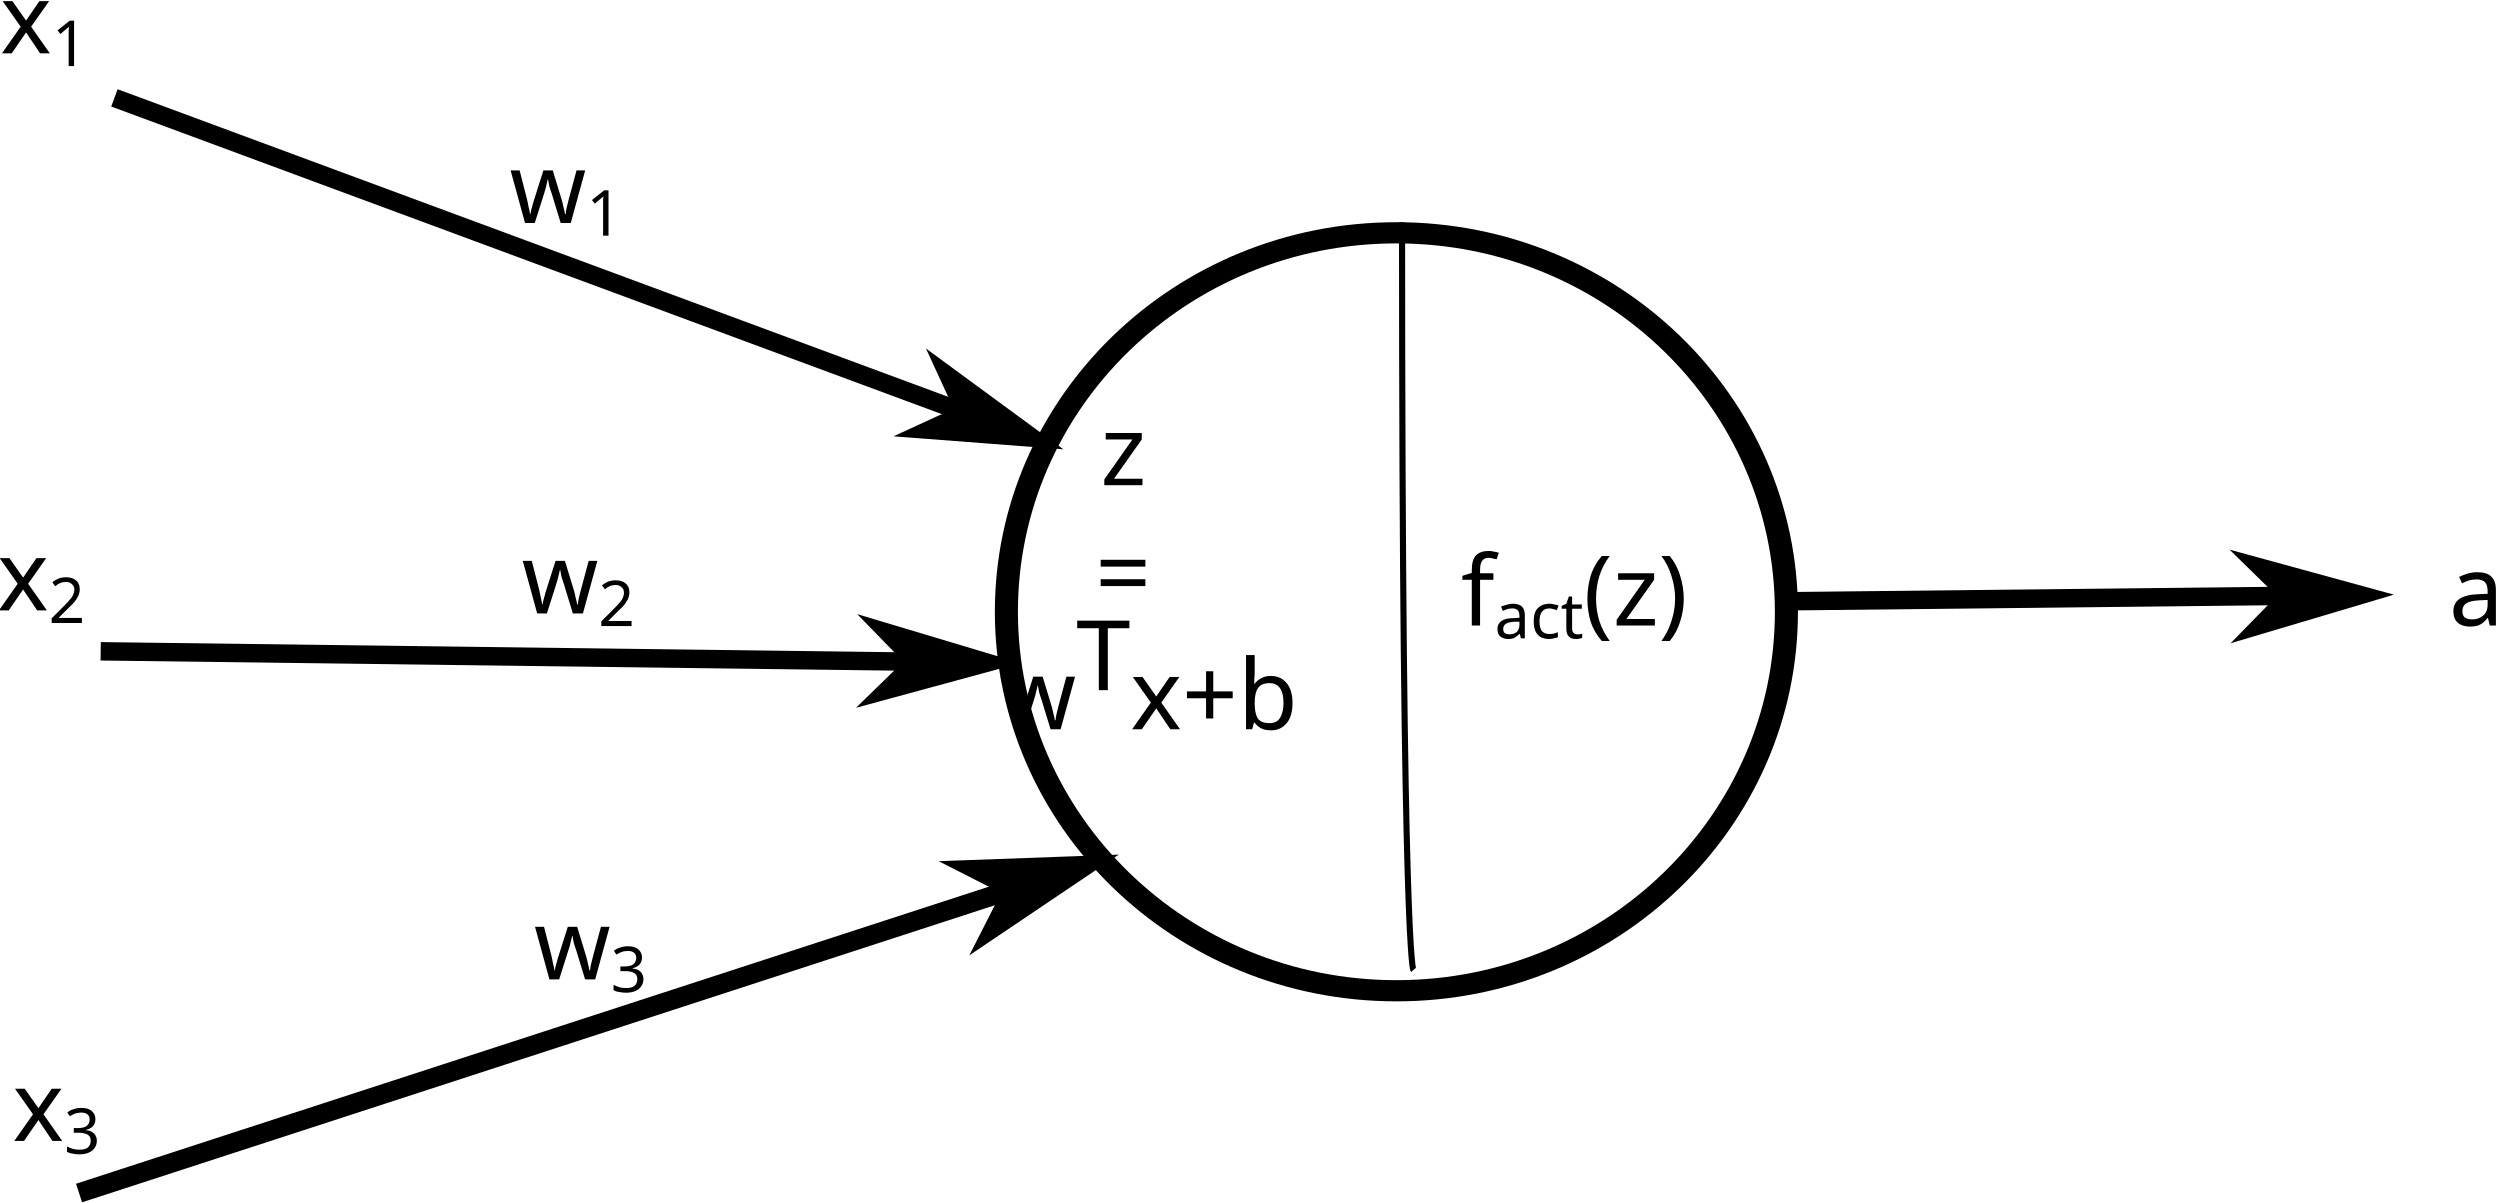
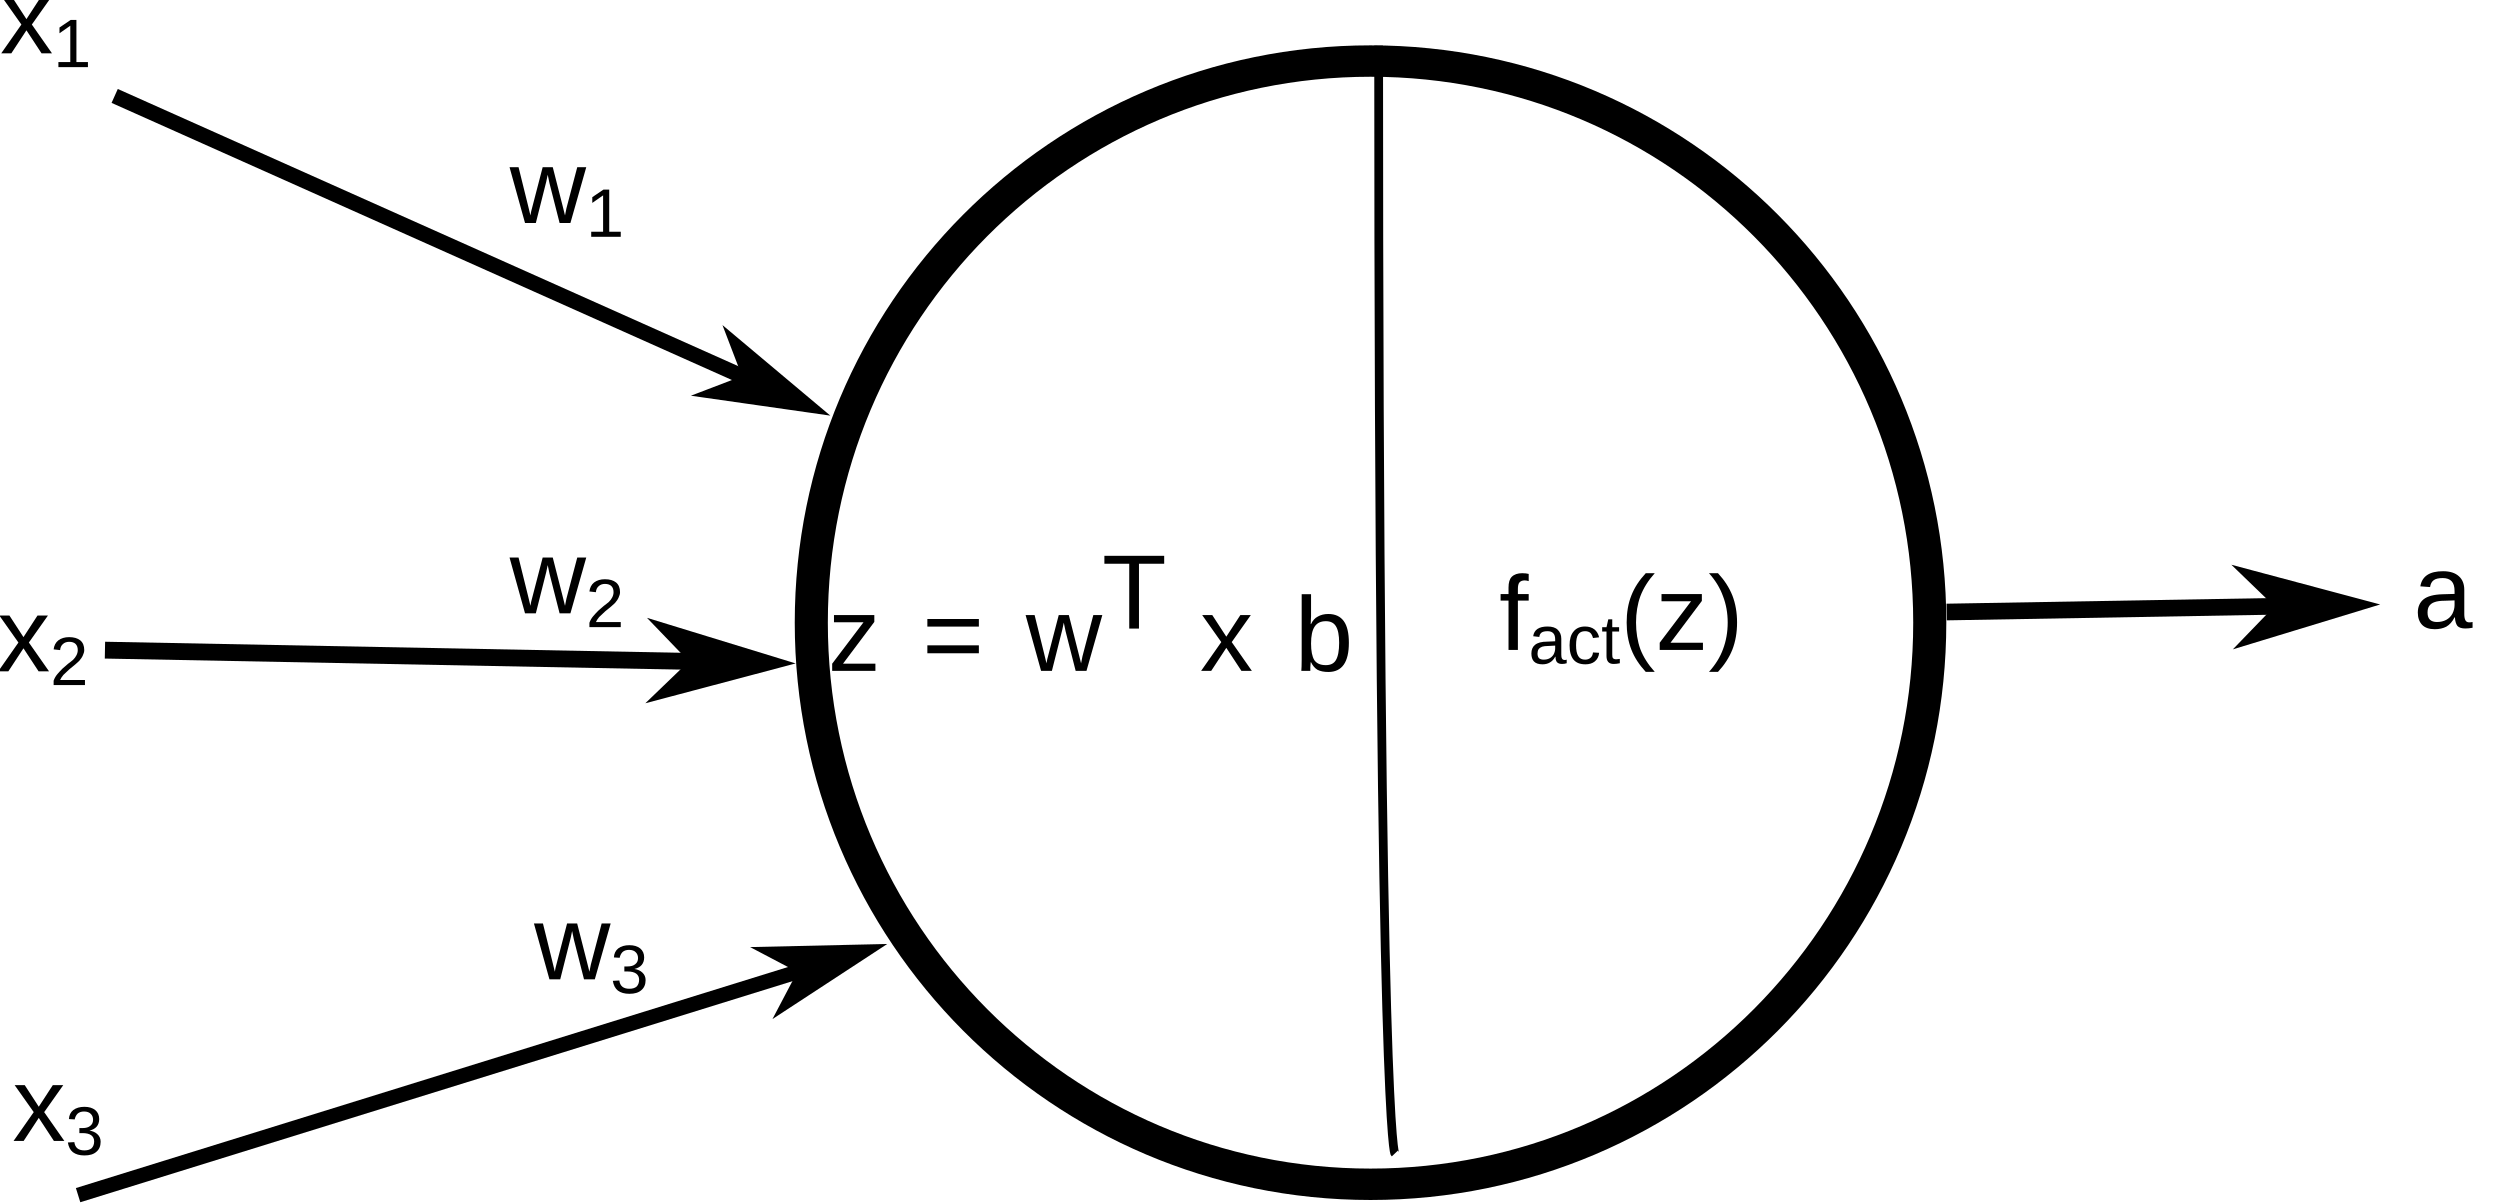
<svg xmlns="http://www.w3.org/2000/svg" width="108.45mm" height="52.156mm" viewBox="0 0 108.45 52.156" version="1.1" id="svg8">
  <defs id="defs2">
    <marker style="overflow:visible" id="marker5686" refX="0" refY="0" orient="auto">
      <path transform="matrix(-0.4,0,0,-0.4,-4,0)" style="fill:#000000;fill-opacity:1;fill-rule:evenodd;stroke:#000000;stroke-width:1pt;stroke-opacity:1" d="M 0,0 5,-5 -12.5,0 5,5 Z" id="path5684" />
    </marker>
    <marker style="overflow:visible" id="marker5494" refX="0" refY="0" orient="auto">
      <path transform="matrix(-0.4,0,0,-0.4,-4,0)" style="fill:#000000;fill-opacity:1;fill-rule:evenodd;stroke:#000000;stroke-width:1pt;stroke-opacity:1" d="M 0,0 5,-5 -12.5,0 5,5 Z" id="path5492" />
    </marker>
    <marker style="overflow:visible" id="marker5424" refX="0" refY="0" orient="auto">
      <path transform="matrix(-0.4,0,0,-0.4,-4,0)" style="fill:#000000;fill-opacity:1;fill-rule:evenodd;stroke:#000000;stroke-width:1pt;stroke-opacity:1" d="M 0,0 5,-5 -12.5,0 5,5 Z" id="path5422" />
    </marker>
    <marker style="overflow:visible" id="marker4944" refX="0" refY="0" orient="auto">
      <path transform="matrix(-0.2,0,0,-0.2,-1.2,0)" style="fill:#000000;fill-opacity:1;fill-rule:evenodd;stroke:#000000;stroke-width:1pt;stroke-opacity:1" d="M 0,0 5,-5 -12.5,0 5,5 Z" id="path4942" />
    </marker>
    <marker orient="auto" refY="0" refX="0" id="Arrow1Mend" style="overflow:visible">
      <path id="path4533" d="M 0,0 5,-5 -12.5,0 5,5 Z" style="fill:#000000;fill-opacity:1;fill-rule:evenodd;stroke:#000000;stroke-width:1pt;stroke-opacity:1" transform="matrix(-0.4,0,0,-0.4,-4,0)" />
    </marker>
    <marker orient="auto" refY="0" refX="0" id="Arrow2Lend" style="overflow:visible">
      <path id="path4545" style="fill:#000000;fill-opacity:1;fill-rule:evenodd;stroke:#000000;stroke-width:0.625;stroke-linejoin:round;stroke-opacity:1" d="M 8.719,4.034 -2.207,0.016 8.719,-4.002 c -1.745,2.372 -1.735,5.617 -6e-7,8.035 z" transform="matrix(-1.1,0,0,-1.1,-1.1,0)" />
    </marker>
    <marker orient="auto" refY="0" refX="0" id="Arrow1Lend" style="overflow:visible">
      <path id="path4527" d="M 0,0 5,-5 -12.5,0 5,5 Z" style="fill:#000000;fill-opacity:1;fill-rule:evenodd;stroke:#000000;stroke-width:1pt;stroke-opacity:1" transform="matrix(-0.8,0,0,-0.8,-10,0)" />
    </marker>
  </defs>
  <g id="layer1" transform="translate(-40.60321,-23.27139)">
-     <g id="g4510" transform="matrix(1.000855,0,0,0.9192681,-0.08648322,-4.98696)">
+     <g id="g4510" transform="matrix(1.435134,0,0,1.362282,-45.14882,-30.9228)">
      <ellipse style="fill:#000000;fill-opacity:0;fill-rule:nonzero;stroke:#000000;stroke-width:1;stroke-miterlimit:4;stroke-dasharray:none;stroke-opacity:1" ry="17.884" rx="16.904" cy="59.61" cx="101.179" id="path3699" />
      <path id="path4506" d="m 101.424,41.236 c 0,34.788 0.49,35.278 0.49,35.278" style="fill:none;stroke:#000000;stroke-width:0.265px;stroke-linecap:butt;stroke-linejoin:miter;stroke-opacity:1" />
    </g>
-     <path style="fill:none;stroke:#000000;stroke-width:0.8;stroke-linecap:butt;stroke-linejoin:miter;stroke-miterlimit:4;stroke-dasharray:none;stroke-opacity:1;marker-end:url(#marker5494)" d="m 45.567,27.517 39.688,14.699" id="path4522" />
-     <path style="fill:none;stroke:#000000;stroke-width:0.8;stroke-linecap:butt;stroke-linejoin:miter;stroke-miterlimit:4;stroke-dasharray:none;stroke-opacity:1;marker-end:url(#marker5424)" d="m 44.971,51.525 38.324,0.49" id="path4922" />
-     <path style="fill:none;stroke:#000000;stroke-width:0.846;stroke-linecap:butt;stroke-linejoin:miter;stroke-miterlimit:4;stroke-dasharray:none;stroke-opacity:1;marker-end:url(#Arrow1Mend)" d="M 44.032,75.025 87.551,60.861" id="path5384" />
-     <text xml:space="preserve" style="font-style:normal;font-variant:normal;font-weight:normal;font-stretch:normal;font-size:4.586px;line-height:1.25;font-family:sans-serif;-inkscape-font-specification:'sans-serif, Normal';font-variant-ligatures:normal;font-variant-caps:normal;font-variant-numeric:normal;font-feature-settings:normal;text-align:start;letter-spacing:0px;word-spacing:0px;writing-mode:lr-tb;baseline-shift:baseline;text-anchor:start;fill:#000000;fill-opacity:1;stroke:none;stroke-width:0.265" x="40.609" y="25.586" id="text5582">
-       <tspan id="tspan5580" x="40.609" y="25.586" style="font-size:4.233px">x<tspan style="font-size:65%;baseline-shift:sub" id="tspan5614">1</tspan>
+     <path style="fill:none;stroke:#000000;stroke-width:0.661;stroke-linecap:butt;stroke-linejoin:miter;stroke-miterlimit:4;stroke-dasharray:none;stroke-opacity:1;marker-end:url(#marker5494)" d="m 45.578,27.433 29.855,13.337" id="path4522" />
+     <path style="fill:none;stroke:#000000;stroke-width:0.73;stroke-linecap:butt;stroke-linejoin:miter;stroke-miterlimit:4;stroke-dasharray:none;stroke-opacity:1;marker-end:url(#marker5424)" d="m 45.156,51.475 28.525,0.548" id="path4922" />
+     <path style="fill:none;stroke:#000000;stroke-width:0.644;stroke-linecap:butt;stroke-linejoin:miter;stroke-miterlimit:4;stroke-dasharray:none;stroke-opacity:1;marker-end:url(#Arrow1Mend)" d="M 43.991,75.117 77.881,64.597" id="path5384" />
+     <text xml:space="preserve" style="font-style:normal;font-variant:normal;font-weight:normal;font-stretch:normal;font-size:4.586px;line-height:1.25;font-family:Arial;-inkscape-font-specification:'Arial, Normal';font-variant-ligatures:normal;font-variant-caps:normal;font-variant-numeric:normal;font-feature-settings:normal;text-align:start;letter-spacing:0px;word-spacing:0px;writing-mode:lr;baseline-shift:baseline;text-anchor:start;fill:#000000;fill-opacity:1;stroke:none;stroke-width:0.265;" x="40.609" y="25.586" id="text5582">
+       <tspan id="tspan5580" x="40.609" y="25.586" style="font-size:4.586px;-inkscape-font-specification:'Arial, Normal';font-family:Arial;font-weight:normal;font-style:normal;font-stretch:normal;font-variant:normal;text-anchor:start;text-align:start;writing-mode:lr;font-variant-ligatures:normal;font-variant-caps:normal;font-variant-numeric:normal;font-feature-settings:normal;">x<tspan style="font-size:65%;baseline-shift:sub" id="tspan58">1</tspan>
      </tspan>
    </text>
-     <text xml:space="preserve" style="font-style:normal;font-weight:normal;font-size:10.583px;line-height:1.25;font-family:sans-serif;letter-spacing:0px;word-spacing:0px;fill:#000000;fill-opacity:1;stroke:none;stroke-width:0.265" x="40.481" y="49.747" id="text5610">
-       <tspan id="tspan5608" x="40.481" y="49.747" style="font-size:4.233px;stroke-width:0.265">x<tspan style="font-size:65%;baseline-shift:sub" id="tspan5612">2</tspan>
+     <text xml:space="preserve" style="font-style:normal;font-weight:normal;font-size:10.583px;line-height:1.25;font-family:sans-serif;letter-spacing:0px;word-spacing:0px;fill:#000000;fill-opacity:1;stroke:none;stroke-width:0.265" x="40.481" y="52.393" id="text5610">
+       <tspan id="tspan5608" x="40.481" y="52.393" style="font-style:normal;font-variant:normal;font-weight:normal;font-stretch:normal;font-size:4.586px;font-family:Arial;-inkscape-font-specification:'Arial, Normal';font-variant-ligatures:normal;font-variant-caps:normal;font-variant-numeric:normal;font-feature-settings:normal;text-align:start;writing-mode:lr-tb;text-anchor:start;stroke-width:0.265">x<tspan style="font-size:65%;baseline-shift:sub" id="tspan68">2</tspan>
      </tspan>
    </text>
    <text xml:space="preserve" style="font-style:normal;font-weight:normal;font-size:4.233px;line-height:1.25;font-family:sans-serif;letter-spacing:0px;word-spacing:0px;fill:#000000;fill-opacity:1;stroke:none;stroke-width:0.265" x="41.143" y="72.766" id="text5640">
-       <tspan id="tspan5638" x="41.143" y="72.766" style="font-size:4.233px;stroke-width:0.265">x<tspan style="font-size:65%;baseline-shift:sub" id="tspan5642">3</tspan>
+       <tspan id="tspan5638" x="41.143" y="72.766" style="font-size:4.586px;stroke-width:0.265;-inkscape-font-specification:'Arial, Normal';font-family:Arial;font-weight:normal;font-style:normal;font-stretch:normal;font-variant:normal;text-anchor:start;text-align:start;writing-mode:lr;font-variant-ligatures:normal;font-variant-caps:normal;font-variant-numeric:normal;font-feature-settings:normal">x<tspan style="font-size:65%;baseline-shift:sub" id="tspan66">3</tspan>
      </tspan>
    </text>
-     <text xml:space="preserve" style="font-style:normal;font-weight:normal;font-size:4.233px;line-height:1.25;font-family:sans-serif;letter-spacing:0px;word-spacing:0px;fill:#000000;fill-opacity:1;stroke:none;stroke-width:0.265" x="93.181" y="44.323" id="text5650">
-       <tspan id="tspan5648" x="93.181" y="44.323" style="font-size:4.233px;text-align:center;text-anchor:middle;stroke-width:0.265">z</tspan>
-       <tspan x="93.181" y="49.615" style="font-size:4.233px;text-align:center;text-anchor:middle;stroke-width:0.265" id="tspan5654">=</tspan>
-       <tspan x="93.181" y="54.906" style="font-size:4.233px;text-align:center;text-anchor:middle;stroke-width:0.265" id="tspan5657">w<tspan style="font-size:4.233px;text-align:center;baseline-shift:super;text-anchor:middle" id="tspan5652">T</tspan>x+b</tspan>
+     <text xml:space="preserve" style="font-style:normal;font-variant:normal;font-weight:normal;font-stretch:normal;font-size:4.586px;line-height:1.25;font-family:Arial;-inkscape-font-specification:'Arial, Normal';font-variant-ligatures:normal;font-variant-caps:normal;font-variant-numeric:normal;font-feature-settings:normal;text-align:start;letter-spacing:0px;word-spacing:0px;writing-mode:lr-tb;baseline-shift:baseline;text-anchor:start;fill:#000000;fill-opacity:1;stroke:none;stroke-width:0.265" x="105.635" y="51.462" id="text5668">
+       <tspan id="tspan5666" x="105.635" y="51.462" style="font-style:normal;font-variant:normal;font-weight:normal;font-stretch:normal;font-size:4.586px;font-family:Arial;-inkscape-font-specification:'Arial, Normal';font-variant-ligatures:normal;font-variant-caps:normal;font-variant-numeric:normal;font-feature-settings:normal;text-align:start;writing-mode:lr-tb;baseline-shift:baseline;text-anchor:start;stroke-width:0.265">f<tspan style="font-size:65%;baseline-shift:sub" id="tspan72">act</tspan>(z)</tspan>
    </text>
-     <text xml:space="preserve" style="font-style:normal;font-weight:normal;font-size:4.233px;line-height:1.25;font-family:sans-serif;letter-spacing:0px;word-spacing:0px;baseline-shift:baseline;fill:#000000;fill-opacity:1;stroke:none;stroke-width:0.265" x="103.981" y="50.408" id="text5668">
-       <tspan id="tspan5666" x="103.981" y="50.408" style="font-size:4.233px;baseline-shift:baseline;stroke-width:0.265">f<tspan style="font-size:65%;baseline-shift:sub" id="tspan5674">act</tspan>(z)</tspan>
+     <path style="fill:none;stroke:#000000;stroke-width:0.723;stroke-linecap:butt;stroke-linejoin:miter;stroke-miterlimit:4;stroke-dasharray:none;stroke-opacity:1;marker-end:url(#marker5686)" d="m 125.049,49.821 17.382,-0.303" id="path5676" />
+     <text xml:space="preserve" style="font-style:normal;font-variant:normal;font-weight:normal;font-stretch:normal;font-size:4.586px;line-height:1.25;font-family:Arial;-inkscape-font-specification:'Arial, Normal';font-variant-ligatures:normal;font-variant-caps:normal;font-variant-numeric:normal;font-feature-settings:normal;text-align:start;letter-spacing:0px;word-spacing:0px;writing-mode:lr-tb;text-anchor:start;fill:#000000;fill-opacity:1;stroke:none;stroke-width:0.265" x="145.3" y="50.519" id="text5744">
+       <tspan id="tspan5742" x="145.3" y="50.519" style="font-style:normal;font-variant:normal;font-weight:normal;font-stretch:normal;font-size:4.586px;font-family:Arial;-inkscape-font-specification:'Arial, Normal';font-variant-ligatures:normal;font-variant-caps:normal;font-variant-numeric:normal;font-feature-settings:normal;text-align:start;writing-mode:lr-tb;text-anchor:start;stroke-width:0.265">a</tspan>
    </text>
-     <path style="fill:none;stroke:#000000;stroke-width:0.8;stroke-linecap:butt;stroke-linejoin:miter;stroke-miterlimit:4;stroke-dasharray:none;stroke-opacity:1;marker-end:url(#marker5686)" d="M 118.533,49.35 142.875,49.085" id="path5676" />
-     <text xml:space="preserve" style="font-style:normal;font-weight:normal;font-size:4.233px;line-height:1.25;font-family:sans-serif;letter-spacing:0px;word-spacing:0px;fill:#000000;fill-opacity:1;stroke:none;stroke-width:0.265" x="146.844" y="50.408" id="text5744">
-       <tspan id="tspan5742" x="146.844" y="50.408" style="stroke-width:0.265">a</tspan>
-     </text>
-     <text xml:space="preserve" style="font-style:normal;font-weight:normal;font-size:4.233px;line-height:1.25;font-family:sans-serif;letter-spacing:0px;word-spacing:0px;fill:#000000;fill-opacity:1;stroke:none;stroke-width:0.265" x="62.706" y="32.946" id="text5754">
-       <tspan id="tspan5752" x="62.706" y="32.946" style="stroke-width:0.265">w<tspan style="font-size:65%;baseline-shift:sub" id="tspan5756">1</tspan>
+     <text xml:space="preserve" style="font-style:normal;font-weight:normal;font-size:4.586px;line-height:1.25;font-family:Arial;letter-spacing:0px;word-spacing:0px;fill:#000000;fill-opacity:1;stroke:none;stroke-width:0.265;-inkscape-font-specification:'Arial, Normal';font-stretch:normal;font-variant:normal;text-anchor:start;text-align:start;writing-mode:lr;font-variant-ligatures:normal;font-variant-caps:normal;font-variant-numeric:normal;font-feature-settings:normal;" x="62.706" y="32.946" id="text5754">
+       <tspan id="tspan5752" x="62.706" y="32.946" style="stroke-width:0.265;-inkscape-font-specification:'Arial, Normal';font-family:Arial;font-weight:normal;font-style:normal;font-stretch:normal;font-variant:normal;font-size:4.586px;text-anchor:start;text-align:start;writing-mode:lr;font-variant-ligatures:normal;font-variant-caps:normal;font-variant-numeric:normal;font-feature-settings:normal;">w<tspan style="font-size:65%;baseline-shift:sub" id="tspan60">1</tspan>
      </tspan>
    </text>
-     <text xml:space="preserve" style="font-style:normal;font-weight:normal;font-size:4.233px;line-height:1.25;font-family:sans-serif;letter-spacing:0px;word-spacing:0px;fill:#000000;fill-opacity:1;stroke:none;stroke-width:0.265" x="63.235" y="49.879" id="text5760">
-       <tspan id="tspan5758" x="63.235" y="49.879" style="stroke-width:0.265">w<tspan style="font-size:65%;baseline-shift:sub" id="tspan5762">2</tspan>
+     <text xml:space="preserve" style="font-style:normal;font-variant:normal;font-weight:normal;font-stretch:normal;font-size:4.586px;line-height:1.25;font-family:Arial;-inkscape-font-specification:'Arial, Normal';font-variant-ligatures:normal;font-variant-caps:normal;font-variant-numeric:normal;font-feature-settings:normal;text-align:start;letter-spacing:0px;word-spacing:0px;writing-mode:lr-tb;text-anchor:start;fill:#000000;fill-opacity:1;stroke:none;stroke-width:0.265" x="62.706" y="49.879" id="text5760">
+       <tspan id="tspan5758" x="62.706" y="49.879" style="font-style:normal;font-variant:normal;font-weight:normal;font-stretch:normal;font-size:4.586px;font-family:Arial;-inkscape-font-specification:'Arial, Normal';font-variant-ligatures:normal;font-variant-caps:normal;font-variant-numeric:normal;font-feature-settings:normal;text-align:start;writing-mode:lr-tb;text-anchor:start;stroke-width:0.265">w<tspan style="font-size:65%;baseline-shift:sub" id="tspan62">2</tspan>
      </tspan>
    </text>
-     <text xml:space="preserve" style="font-style:normal;font-weight:normal;font-size:4.233px;line-height:1.25;font-family:sans-serif;letter-spacing:0px;word-spacing:0px;fill:#000000;fill-opacity:1;stroke:none;stroke-width:0.265" x="63.765" y="65.754" id="text5766">
-       <tspan id="tspan5764" x="63.765" y="65.754" style="stroke-width:0.265">w<tspan style="font-size:65%;baseline-shift:sub" id="tspan5768">3</tspan>
+     <text xml:space="preserve" style="font-style:normal;font-weight:normal;font-size:4.586px;line-height:1.25;font-family:Arial;letter-spacing:0px;word-spacing:0px;fill:#000000;fill-opacity:1;stroke:none;stroke-width:0.265;-inkscape-font-specification:'Arial, Normal';font-stretch:normal;font-variant:normal;text-anchor:start;text-align:start;writing-mode:lr;font-variant-ligatures:normal;font-variant-caps:normal;font-variant-numeric:normal;font-feature-settings:normal;" x="63.765" y="65.754" id="text5766">
+       <tspan id="tspan5764" x="63.765" y="65.754" style="stroke-width:0.265;-inkscape-font-specification:'Arial, Normal';font-family:Arial;font-weight:normal;font-style:normal;font-stretch:normal;font-variant:normal;font-size:4.586px;text-anchor:start;text-align:start;writing-mode:lr;font-variant-ligatures:normal;font-variant-caps:normal;font-variant-numeric:normal;font-feature-settings:normal;">w<tspan style="font-size:65%;baseline-shift:sub" id="tspan64">3</tspan>
      </tspan>
+     </text>
+     <text xml:space="preserve" style="font-style:normal;font-variant:normal;font-weight:normal;font-stretch:normal;font-size:5.644px;line-height:0;font-family:Arial;-inkscape-font-specification:'Arial, Normal';font-variant-ligatures:normal;font-variant-caps:normal;font-variant-numeric:normal;font-feature-settings:normal;text-align:start;letter-spacing:0.265px;word-spacing:0px;writing-mode:lr-tb;text-anchor:start;fill:#000000;fill-opacity:1;stroke:none;stroke-width:0.265" x="83.047" y="42.795" id="text76">
+       <tspan id="tspan74" x="83.047" y="44.352" style="letter-spacing:0.265px;stroke-width:0.265" />
+     </text>
+     <text xml:space="preserve" style="font-style:normal;font-variant:normal;font-weight:normal;font-stretch:normal;font-size:4.586px;line-height:0;font-family:Arial;-inkscape-font-specification:'Arial, Normal';font-variant-ligatures:normal;font-variant-caps:normal;font-variant-numeric:normal;font-feature-settings:normal;text-align:start;letter-spacing:1.058px;word-spacing:0px;writing-mode:lr-tb;text-anchor:start;fill:#000000;fill-opacity:1;stroke:none;stroke-width:0.265" x="76.514" y="52.373" id="text80">
+       <tspan id="tspan78" x="76.514" y="52.373" style="font-style:normal;font-variant:normal;font-weight:normal;font-stretch:normal;font-size:4.586px;font-family:Arial;-inkscape-font-specification:'Arial, Normal';font-variant-ligatures:normal;font-variant-caps:normal;font-variant-numeric:normal;font-feature-settings:normal;text-align:start;letter-spacing:0.265px;writing-mode:lr-tb;text-anchor:start;stroke-width:0.265">z = w<tspan style="font-style:normal;font-variant:normal;font-weight:normal;font-stretch:normal;font-size:4.586px;font-family:Arial;-inkscape-font-specification:'Arial, Normal';font-variant-ligatures:normal;font-variant-caps:normal;font-variant-numeric:normal;font-feature-settings:normal;text-align:start;writing-mode:lr-tb;baseline-shift:super;text-anchor:start" id="tspan82">T </tspan>x b</tspan>
    </text>
  </g>
</svg>
